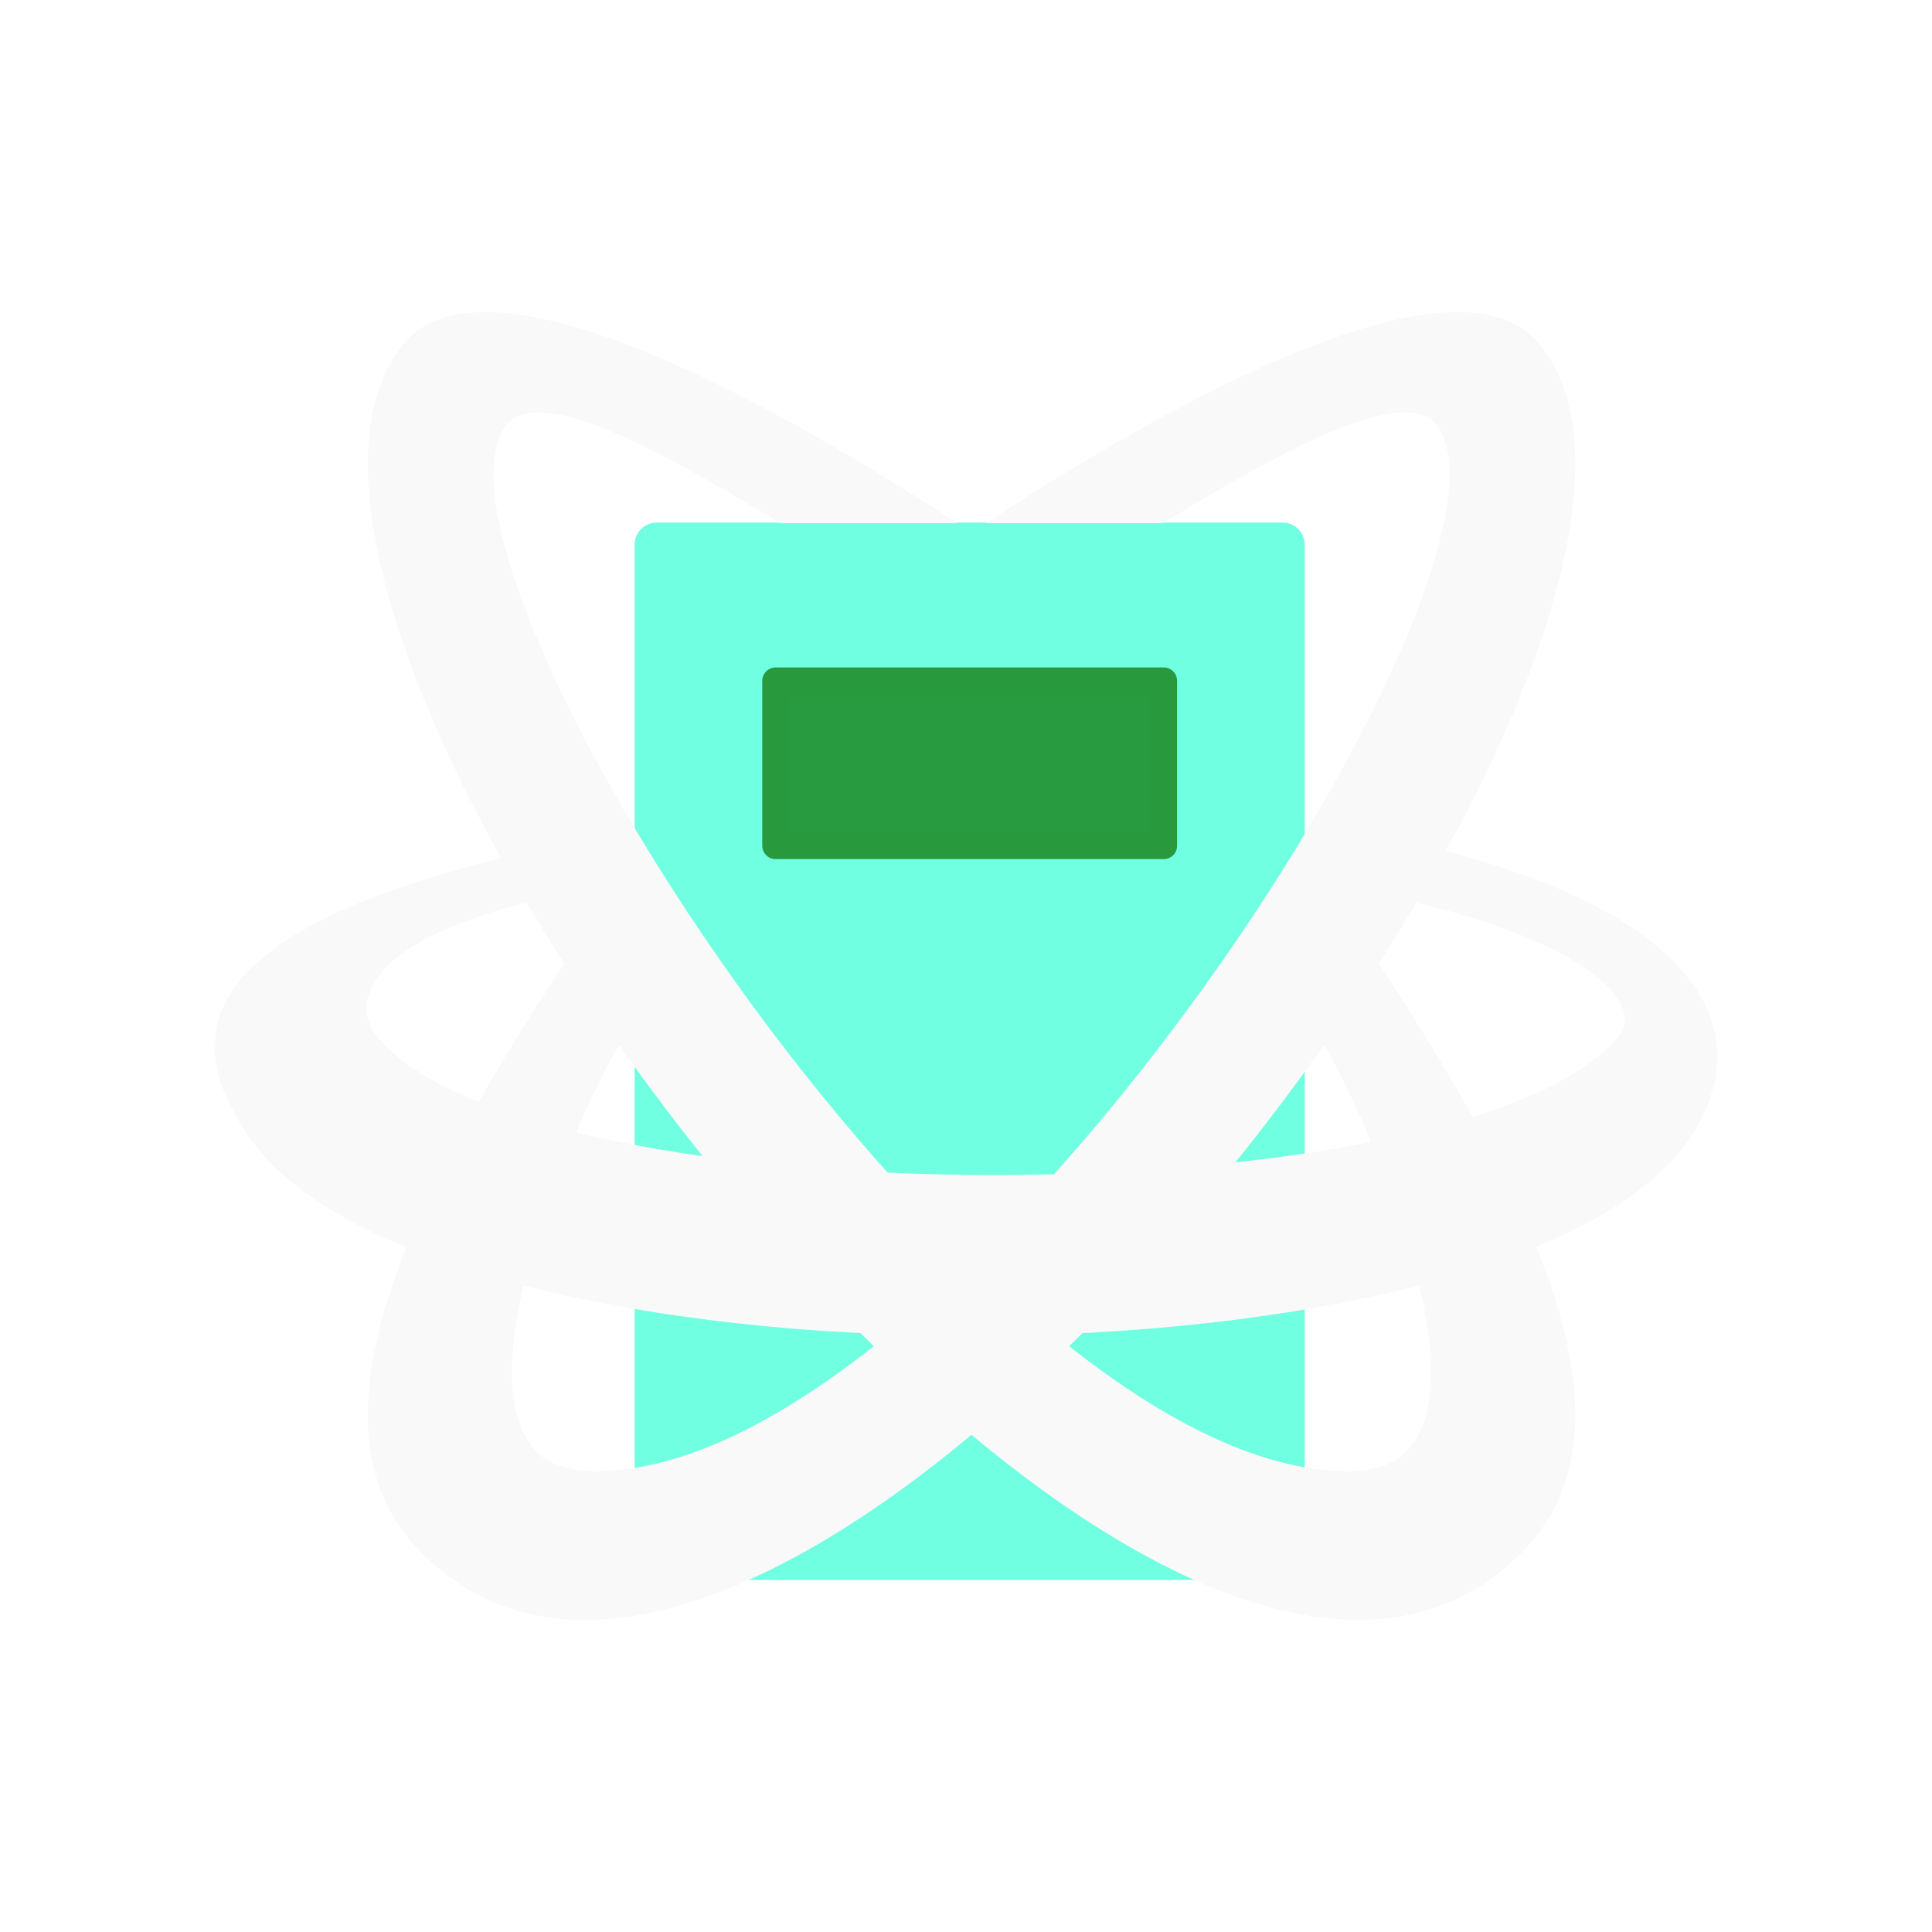
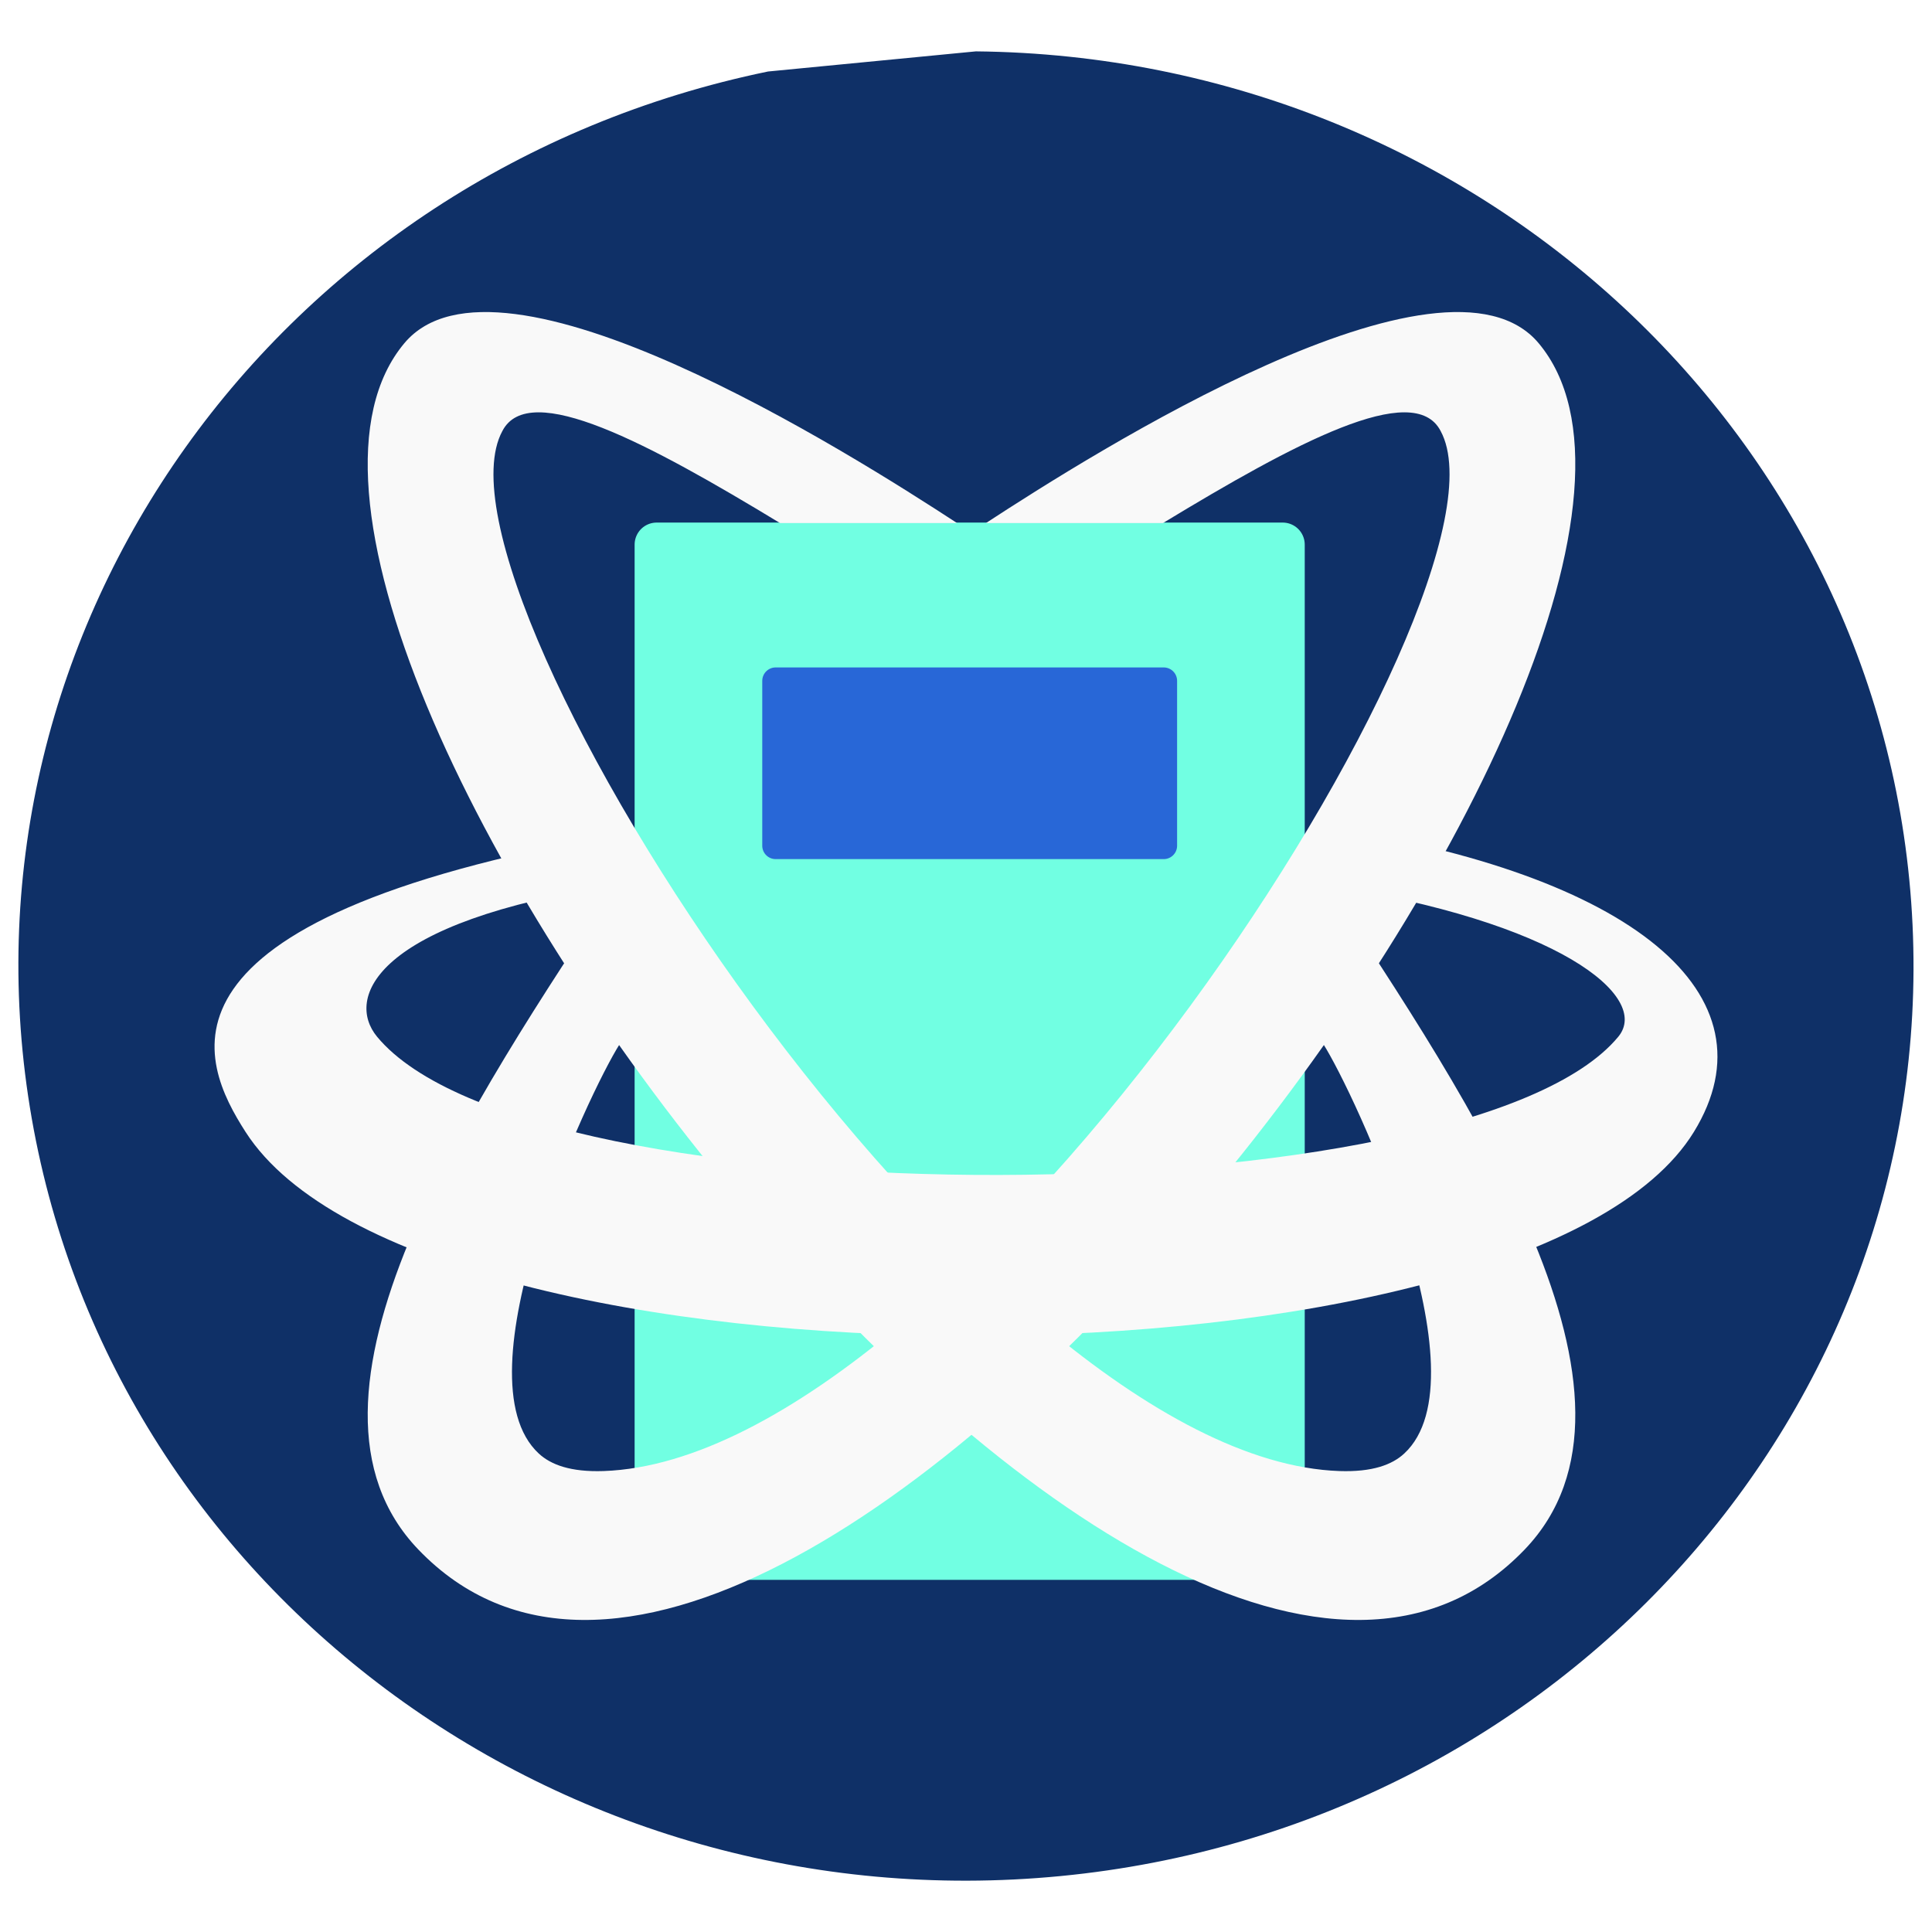
<svg xmlns="http://www.w3.org/2000/svg" width="650" height="650" viewBox="0 0 650 650" version="1.1" id="svg1">
  <defs id="defs1">
    <linearGradient id="swatch100">
      <stop style="stop-color:#ffffff;stop-opacity:1;" offset="0" id="stop100" />
    </linearGradient>
  </defs>
+   <path style="fill:#0f3067;stroke:none;stroke-width:14.482;stroke-linejoin:round;fill-opacity:1" id="path4" d="M 328.335,17.282 A 318.778,307.727 0 0 1 643.458,311.217 318.778,307.727 0 0 1 356.83,631.18 318.778,307.727 0 0 1 10.057,372.576 318.778,307.727 0 0 1 258.393,24.057" />
  <g id="layer1">
    <g id="g3">
      <path style="display:none;fill:#074799;stroke-width:1.035;stroke-linejoin:round" d="m 374.986,201.006 v 29.607 c 79.314,12.11 110.284,41.423 99.232,54.789 -50.508,61.09 -384.319,62.943 -436.425,0.014 -4.141,-5.001 -4.056,-6.738 -3.029,-9.809 1.026,-3.071 5.064,-8.472 14.008,-14.271 17.888,-11.598 41.009,-23.193 88.241,-30.41 v -27.236 c -40.334,7.173 -115.356,17.659 -132.921,62.98 -4.117,12.317 -0.566,26.41 8.28,37.094 68.494,82.721 424.954,75.355 487.282,-0.031 34.429,-41.642 -20.436,-86.813 -124.669,-102.727 z" id="path2" />
      <path style="display:none;fill:#074799;fill-opacity:1;fill-rule:nonzero;stroke:none;stroke-width:2.54;stroke-linejoin:round" d="m 137.014,230.926 c -38.052,45.591 -54.742,81.767 -68.806,120.408 -7.032,19.321 -10.866,37.179 -10.441,53.597 0.426,16.418 5.692,32.167 17.325,42.857 11.632,10.69 27.338,14.558 43.707,13.965 16.369,-0.593 34.145,-5.361 53.288,-13.376 38.287,-16.03 82.133,-45.354 126.256,-85.328 44.123,-39.974 82.266,-85.052 109.88,-128.164 27.614,-43.112 45.271,-83.719 46.02,-118.645 0.374,-17.463 -4.105,-33.282 -14.373,-44.485 -10.268,-11.203 -25.108,-16.405 -40.875,-16.868 -31.534,-0.927 -69.376,14.477 -113.713,43.418 0,0 49.009,0.21 67.658,0 18.608,-7.609 34.14,-11.814 45.165,-11.49 10.051,0.296 15.594,3.004 19.097,6.825 3.502,3.821 6.182,10.14 5.93,21.897 -0.504,23.515 -15.068,61.456 -40.912,101.804 -25.844,40.348 -62.395,83.642 -104.472,121.763 -42.077,38.12 -83.816,65.631 -117.415,79.698 -16.799,7.034 -31.543,10.629 -42.631,11.031 -11.088,0.402 -17.779,-2.103 -21.847,-5.842 -4.068,-3.739 -6.704,-9.461 -6.975,-19.912 -0.271,-10.451 2.402,-24.86 8.484,-41.569 C 109.524,329.093 137.014,285.189 137.014,285.189 Z" id="ellipse2" />
    </g>
  </g>
  <g id="g4" transform="translate(70.23629,85.08219)">
    <rect style="fill:#71ffe2;fill-opacity:1;stroke:#71ffe2;stroke-width:14.83;stroke-linecap:butt;stroke-linejoin:round;stroke-dasharray:none;stroke-opacity:1;paint-order:normal" id="rect1" width="210.623" height="340.879" x="150.689" y="98.145" />
    <path style="color:#000000;font-style:normal;font-variant:normal;font-weight:normal;font-stretch:normal;font-size:medium;line-height:normal;font-family:sans-serif;font-variant-ligatures:normal;font-variant-position:normal;font-variant-caps:normal;font-variant-numeric:normal;font-variant-alternates:normal;font-variant-east-asian:normal;font-feature-settings:normal;font-variation-settings:normal;text-indent:0;text-align:start;text-decoration-line:none;text-decoration-style:solid;text-decoration-color:#000000;letter-spacing:normal;word-spacing:normal;text-transform:none;writing-mode:lr-tb;direction:ltr;text-orientation:mixed;dominant-baseline:auto;baseline-shift:baseline;text-anchor:start;white-space:normal;shape-padding:0;shape-margin:0;inline-size:0;clip-rule:nonzero;display:inline;overflow:visible;visibility:visible;isolation:auto;mix-blend-mode:normal;color-interpolation:sRGB;color-interpolation-filters:linearRGB;solid-color:#000000;solid-opacity:1;vector-effect:none;fill:#f9f9f9;fill-opacity:1;fill-rule:nonzero;stroke:none;stroke-width:4.8;stroke-linecap:butt;stroke-linejoin:round;stroke-miterlimit:4;stroke-dasharray:none;stroke-dashoffset:0;stroke-opacity:1;-inkscape-stroke:none;color-rendering:auto;image-rendering:auto;shape-rendering:auto;text-rendering:auto;enable-background:accumulate;stop-color:#000000;stop-opacity:1" d="M 388.986,230.613 C 438.984,306.091 505.508,405.368 456.728,456.233 332.441,585.836 -0.445,146.127 79.809,50.381 111.503,12.569 229.852,87.461 265.762,110.901 h -59.556 C 162.102,84.158 121.759,62.457 112.772,79.95 83.746,133.601 272.771,425.647 394.415,429.836 c 11.066,0.381 17.723,-2.131 21.777,-5.884 C 444.04,398.177 399.544,302.848 388.986,286.2 Z" id="ellipse3" transform="translate(-14,-20)" />
    <path style="color:#000000;font-style:normal;font-variant:normal;font-weight:normal;font-stretch:normal;font-size:medium;line-height:normal;font-family:sans-serif;font-variant-ligatures:normal;font-variant-position:normal;font-variant-caps:normal;font-variant-numeric:normal;font-variant-alternates:normal;font-variant-east-asian:normal;font-feature-settings:normal;font-variation-settings:normal;text-indent:0;text-align:start;text-decoration-line:none;text-decoration-style:solid;text-decoration-color:#000000;letter-spacing:normal;word-spacing:normal;text-transform:none;writing-mode:lr-tb;direction:ltr;text-orientation:mixed;dominant-baseline:auto;baseline-shift:baseline;text-anchor:start;white-space:normal;shape-padding:0;shape-margin:0;inline-size:0;clip-rule:nonzero;display:inline;overflow:visible;visibility:visible;isolation:auto;mix-blend-mode:normal;color-interpolation:sRGB;color-interpolation-filters:linearRGB;solid-color:#000000;solid-opacity:1;vector-effect:none;fill:#f9f9f9;fill-opacity:1;fill-rule:nonzero;stroke:none;stroke-width:4.8;stroke-linecap:butt;stroke-linejoin:round;stroke-miterlimit:4;stroke-dasharray:none;stroke-dashoffset:0;stroke-opacity:1;-inkscape-stroke:none;color-rendering:auto;image-rendering:auto;shape-rendering:auto;text-rendering:auto;enable-background:accumulate;stop-color:#000000;stop-opacity:1" d="M 138.245,210.613 C 88.247,286.091 21.723,385.368 70.502,436.233 194.79,565.836 527.675,126.127 447.422,30.381 415.728,-7.431 297.379,67.461 261.469,90.901 h 59.556 C 365.129,64.158 405.472,42.457 414.459,59.95 443.485,113.601 254.46,405.647 132.816,409.836 121.751,410.217 115.093,407.705 111.039,403.952 83.191,378.177 127.687,282.848 138.245,266.2 Z" id="path1" />
    <path style="display:inline;fill:#f9f9f9;stroke-width:1.035;stroke-linejoin:round" d="m 374.986,193.006 v 19.645 c 79.314,12.11 110.284,37.699 99.232,51.065 -50.508,61.09 -365.481,62.929 -417.587,0 C 45.957,250.824 55.36,225.128 137.014,212.651 V 195.69 C -25.111,224.524 -2.676,272.267 12.373,295.732 c 58.877,91.81 431.292,91.179 487.282,0 28.274,-46.043 -20.436,-86.813 -124.669,-102.727 z" id="path3" />
-     <rect style="fill:#28993d;fill-opacity:0.988;stroke:#28993d;stroke-width:9.021;stroke-linejoin:round;stroke-dasharray:none;stroke-opacity:1" id="rect2" width="130.549" height="55.471" x="190.726" y="143.978" />
+     <rect style="fill:#2867d7;fill-opacity:1;stroke:#2867d7;stroke-width:9.021;stroke-linejoin:round;stroke-dasharray:none;stroke-opacity:1" id="rect2" width="130.549" height="55.471" x="190.726" y="143.978" />
  </g>
</svg>
